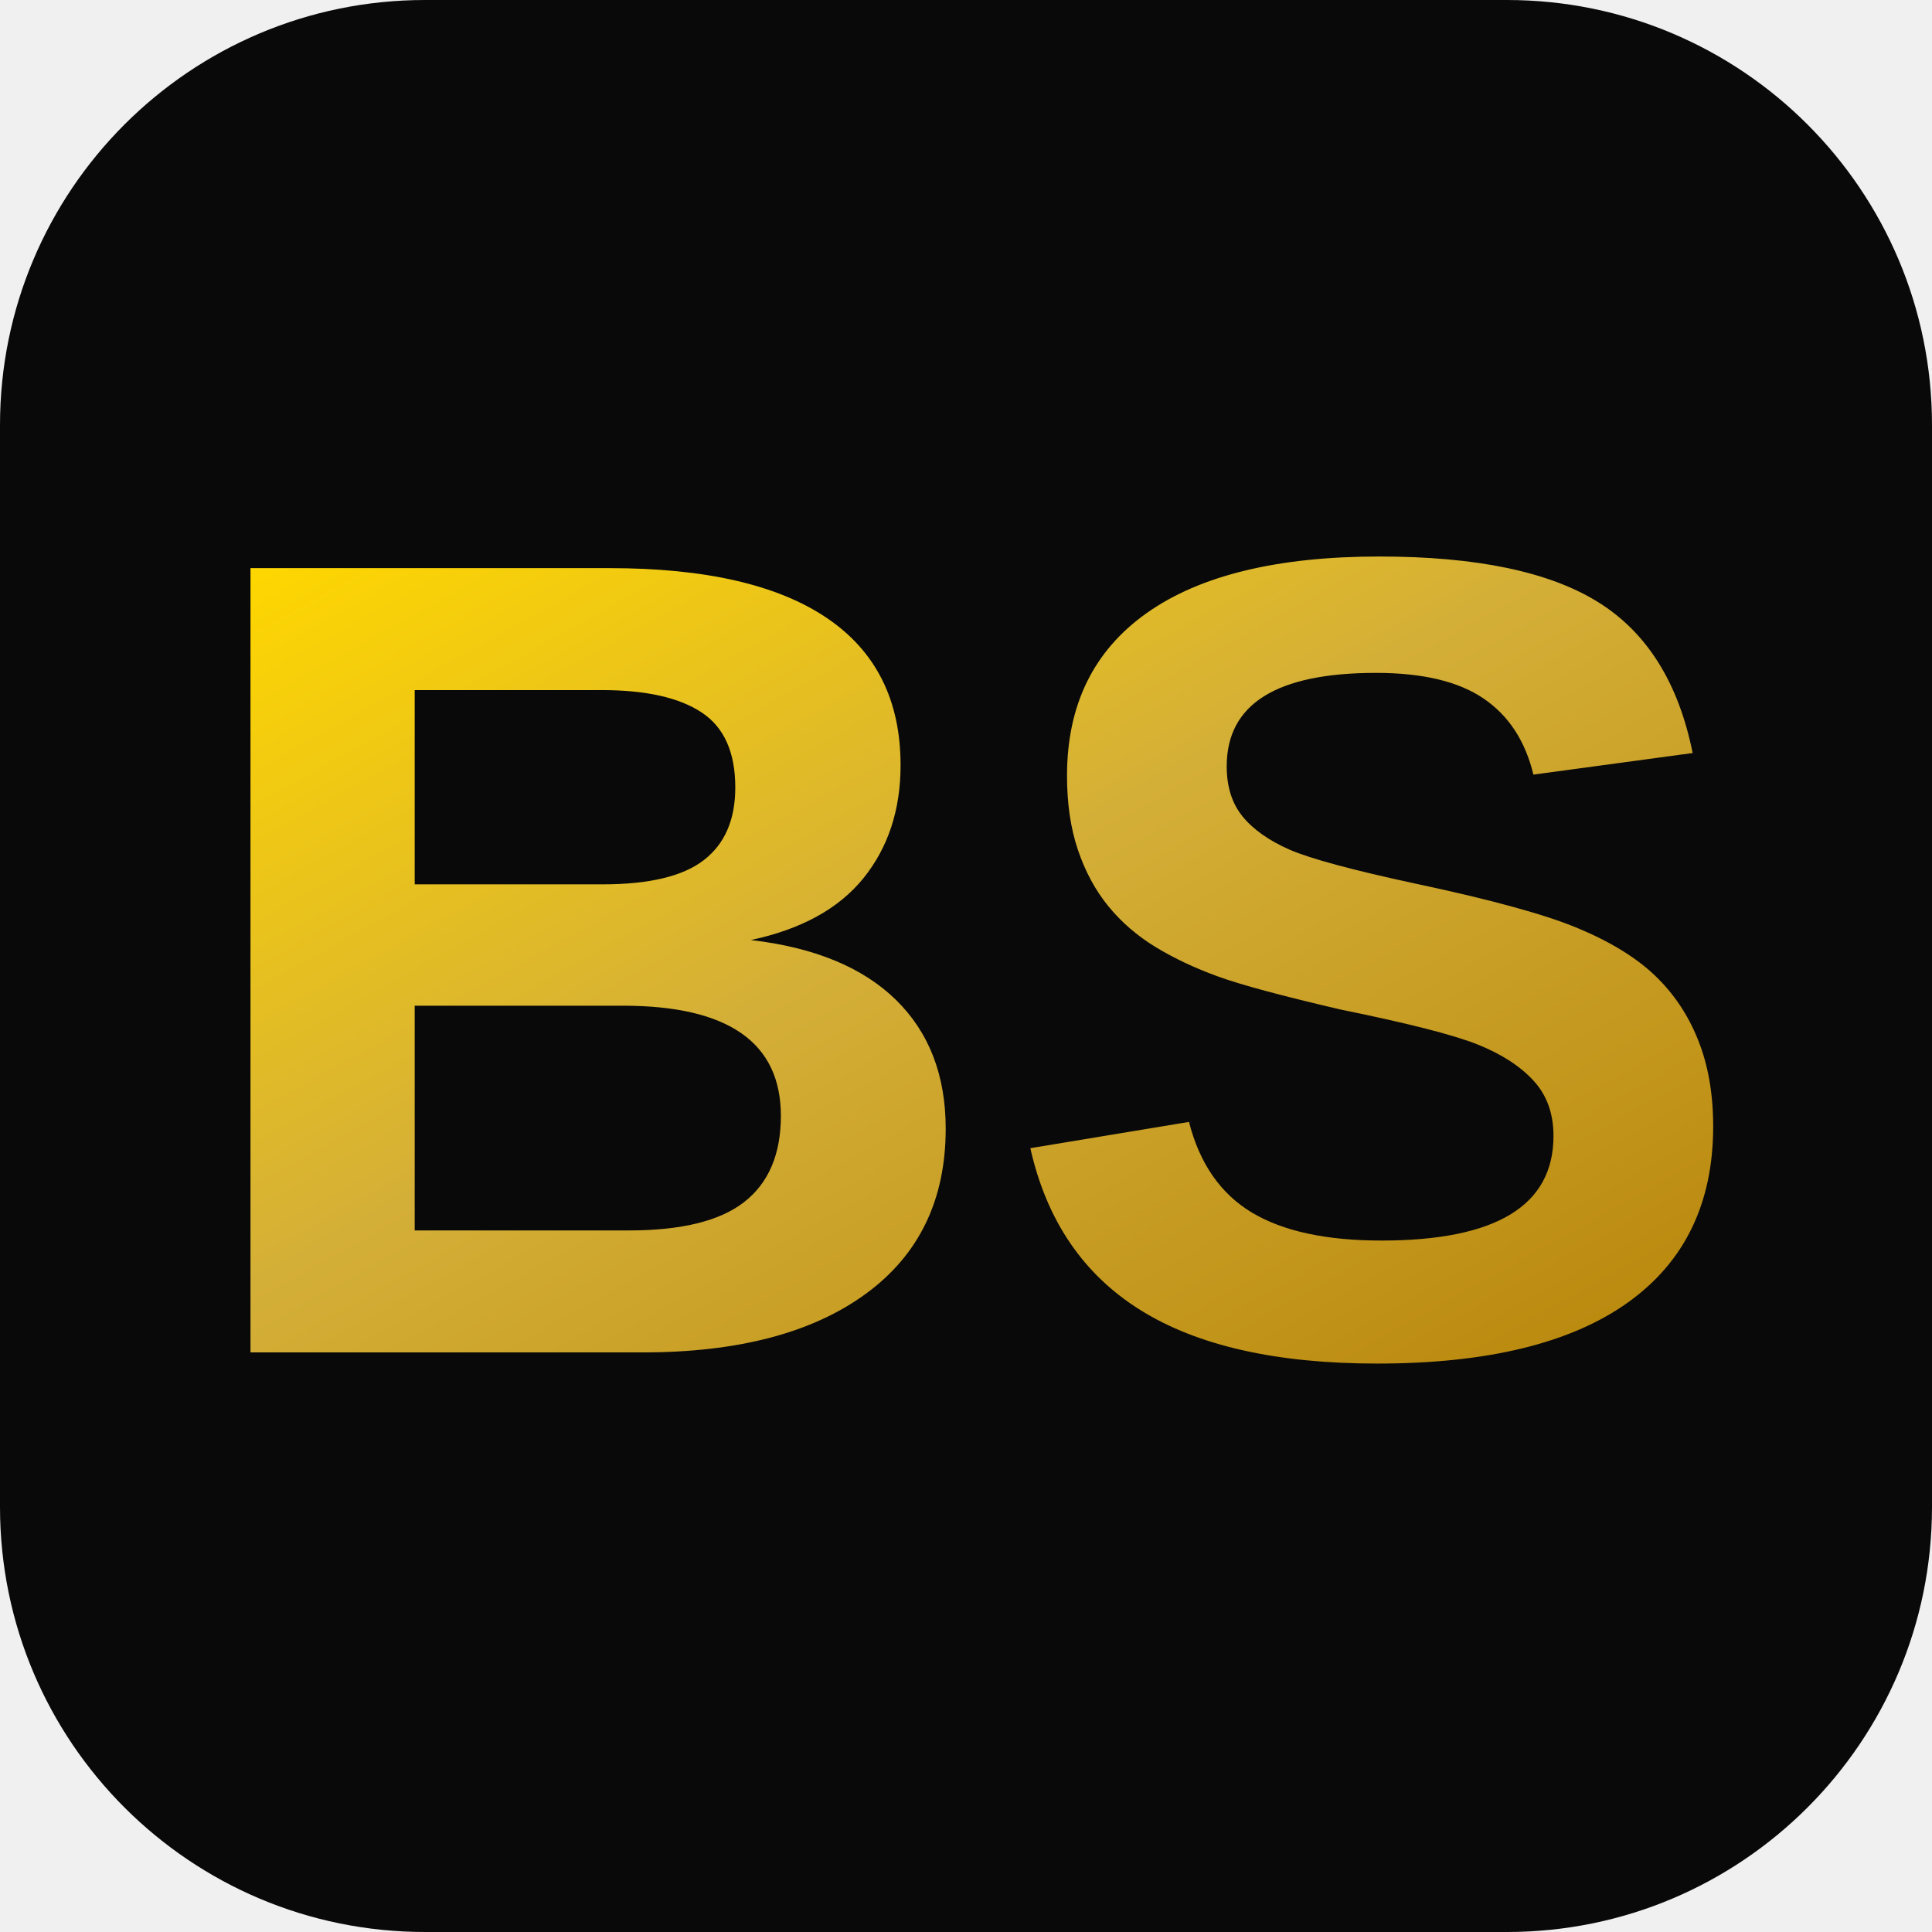
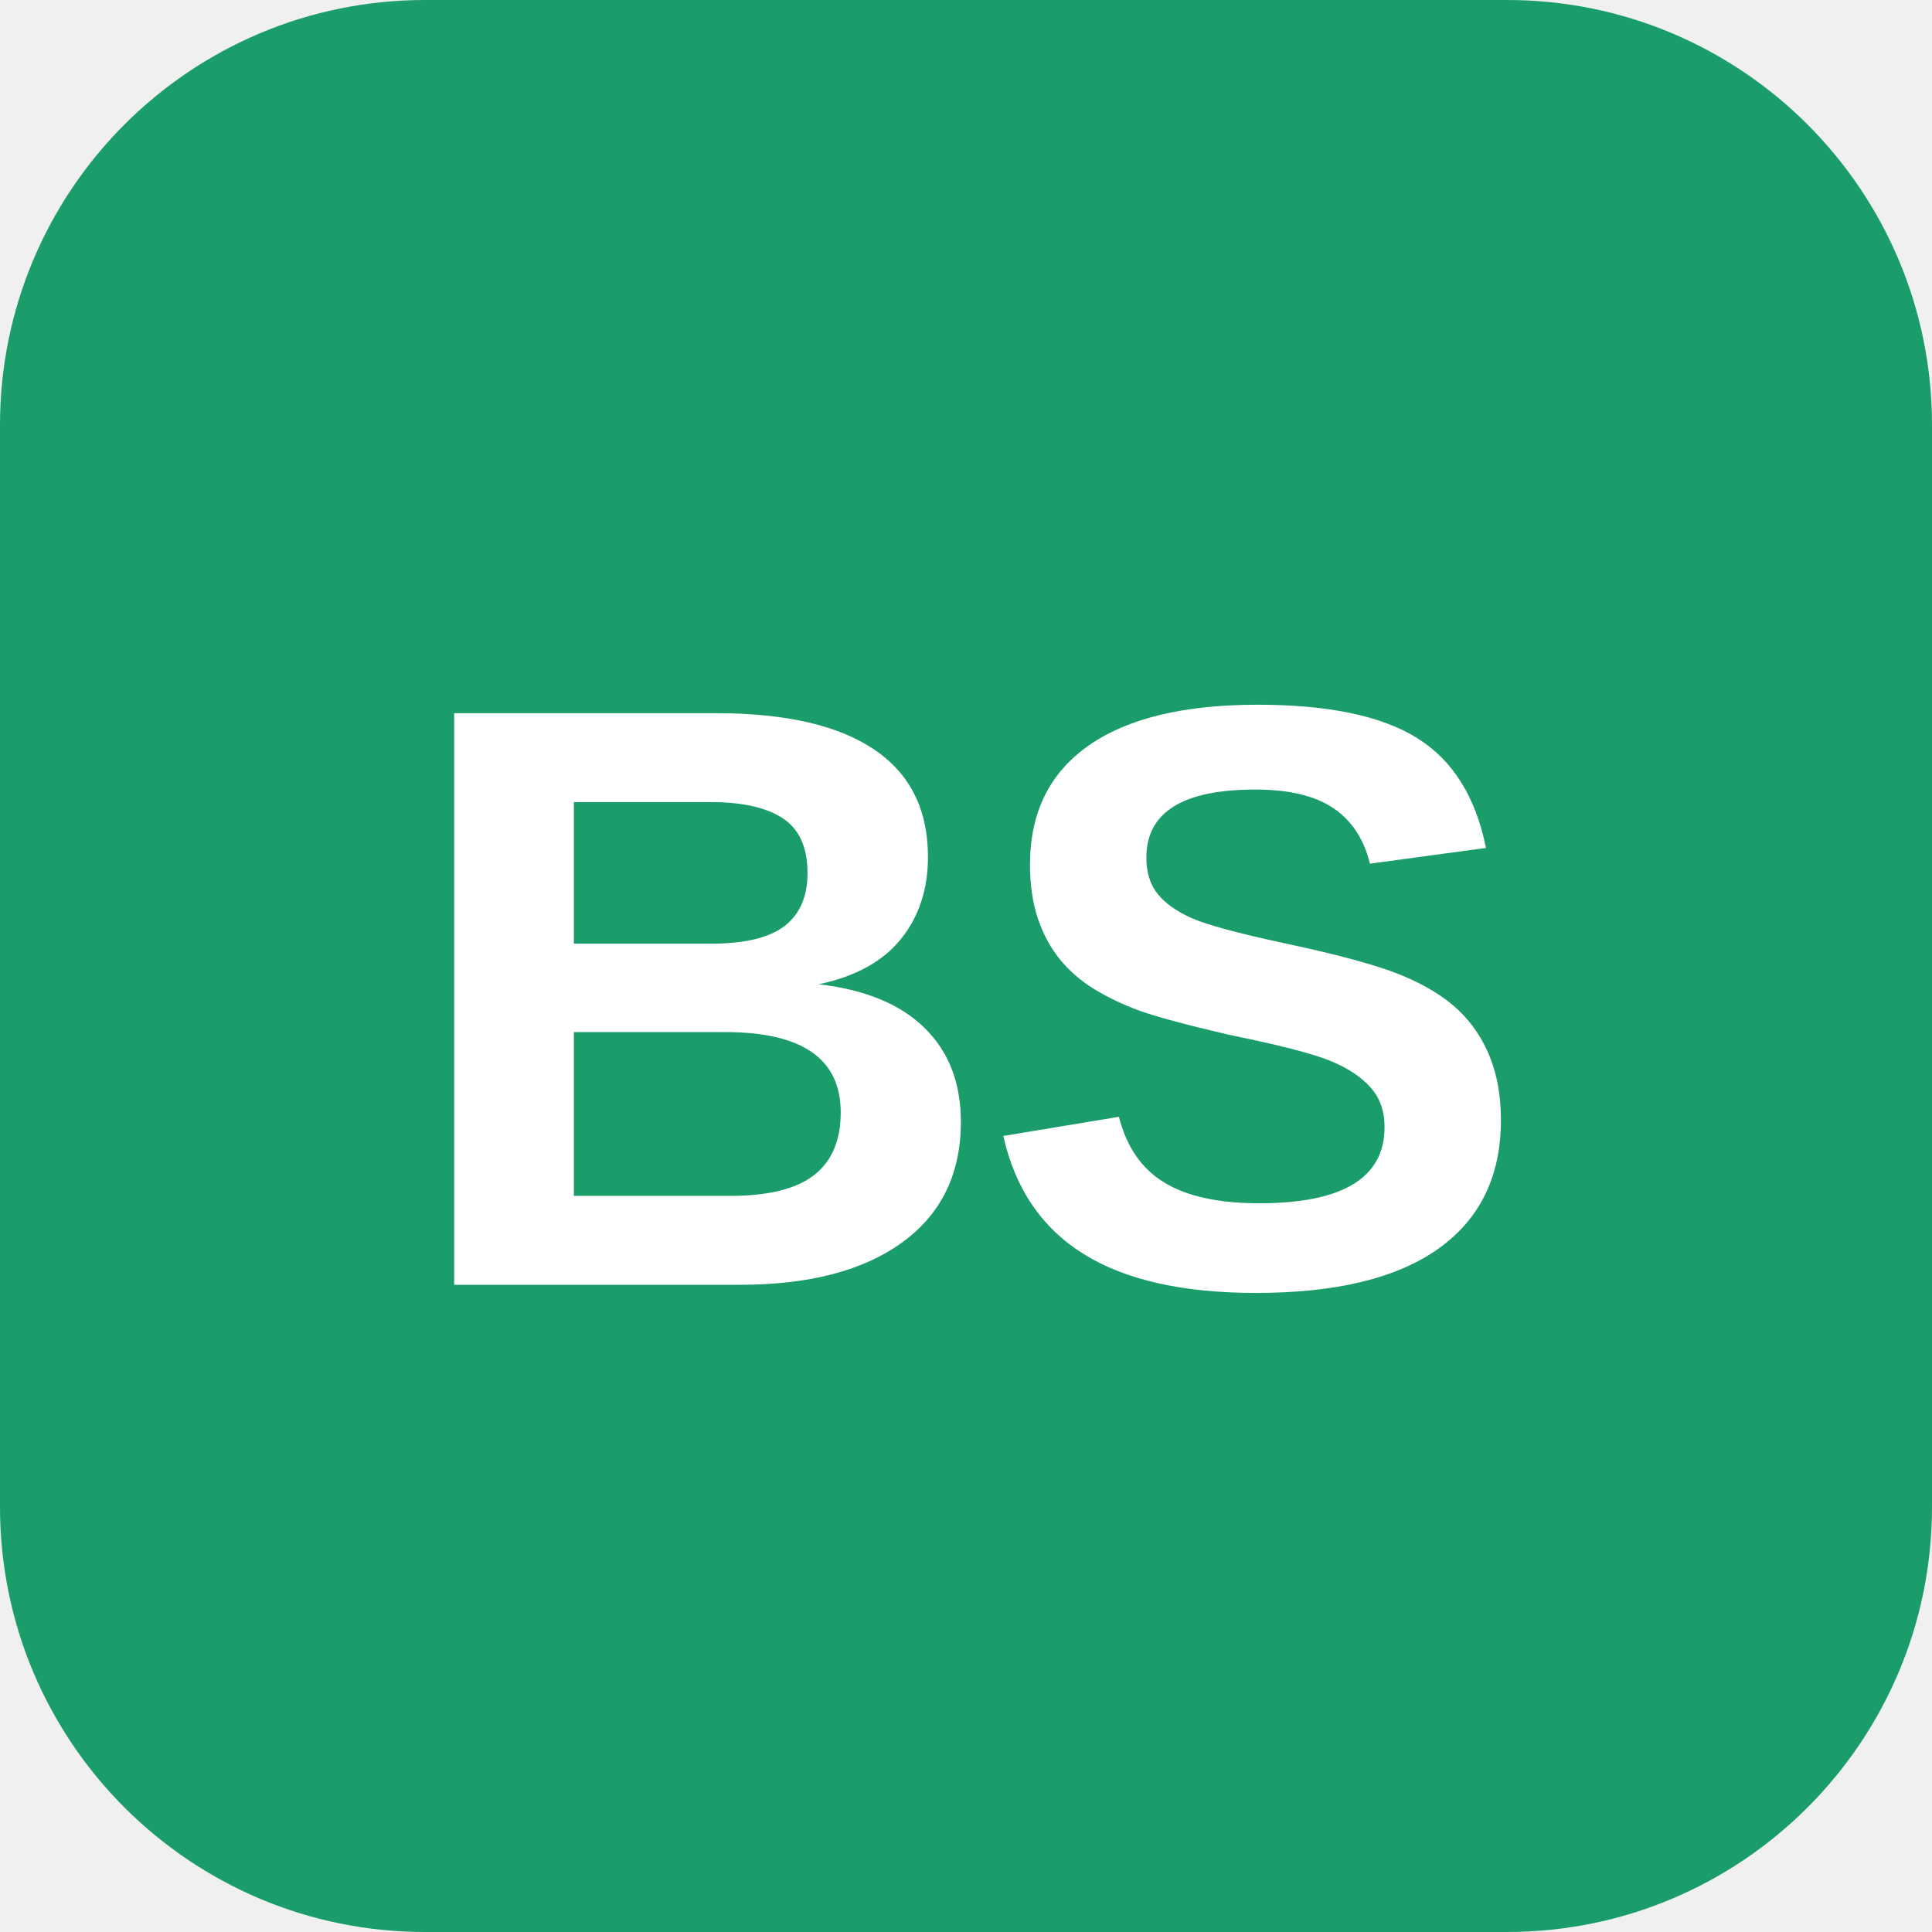
<svg xmlns="http://www.w3.org/2000/svg" viewBox="0 0 200 200" width="200" height="200" role="img" aria-label="Baloch Sahab">
-   <defs>
-     <linearGradient id="bsa-fav-gold" x1="0%" y1="0%" x2="100%" y2="100%">
-       <stop offset="0%" stop-color="#FFD700" />
-       <stop offset="45%" stop-color="#D4AF37" />
-       <stop offset="100%" stop-color="#B8860B" />
-     </linearGradient>
-   </defs>
-   <rect width="200" height="200" rx="44" fill="#090909" />
-   <text x="100" y="140" font-family="'Sora',Arial,sans-serif" font-weight="800" font-size="118" fill="url(#bsa-fav-gold)" text-anchor="middle">BS</text>
+   <rect width="200" height="200" rx="44" fill="#1a9d6a" />
+   <text x="100" y="133" font-family="Arial, Helvetica, sans-serif" font-weight="800" font-size="86" letter-spacing="-2" fill="#ffffff" text-anchor="middle">BS</text>
</svg>
